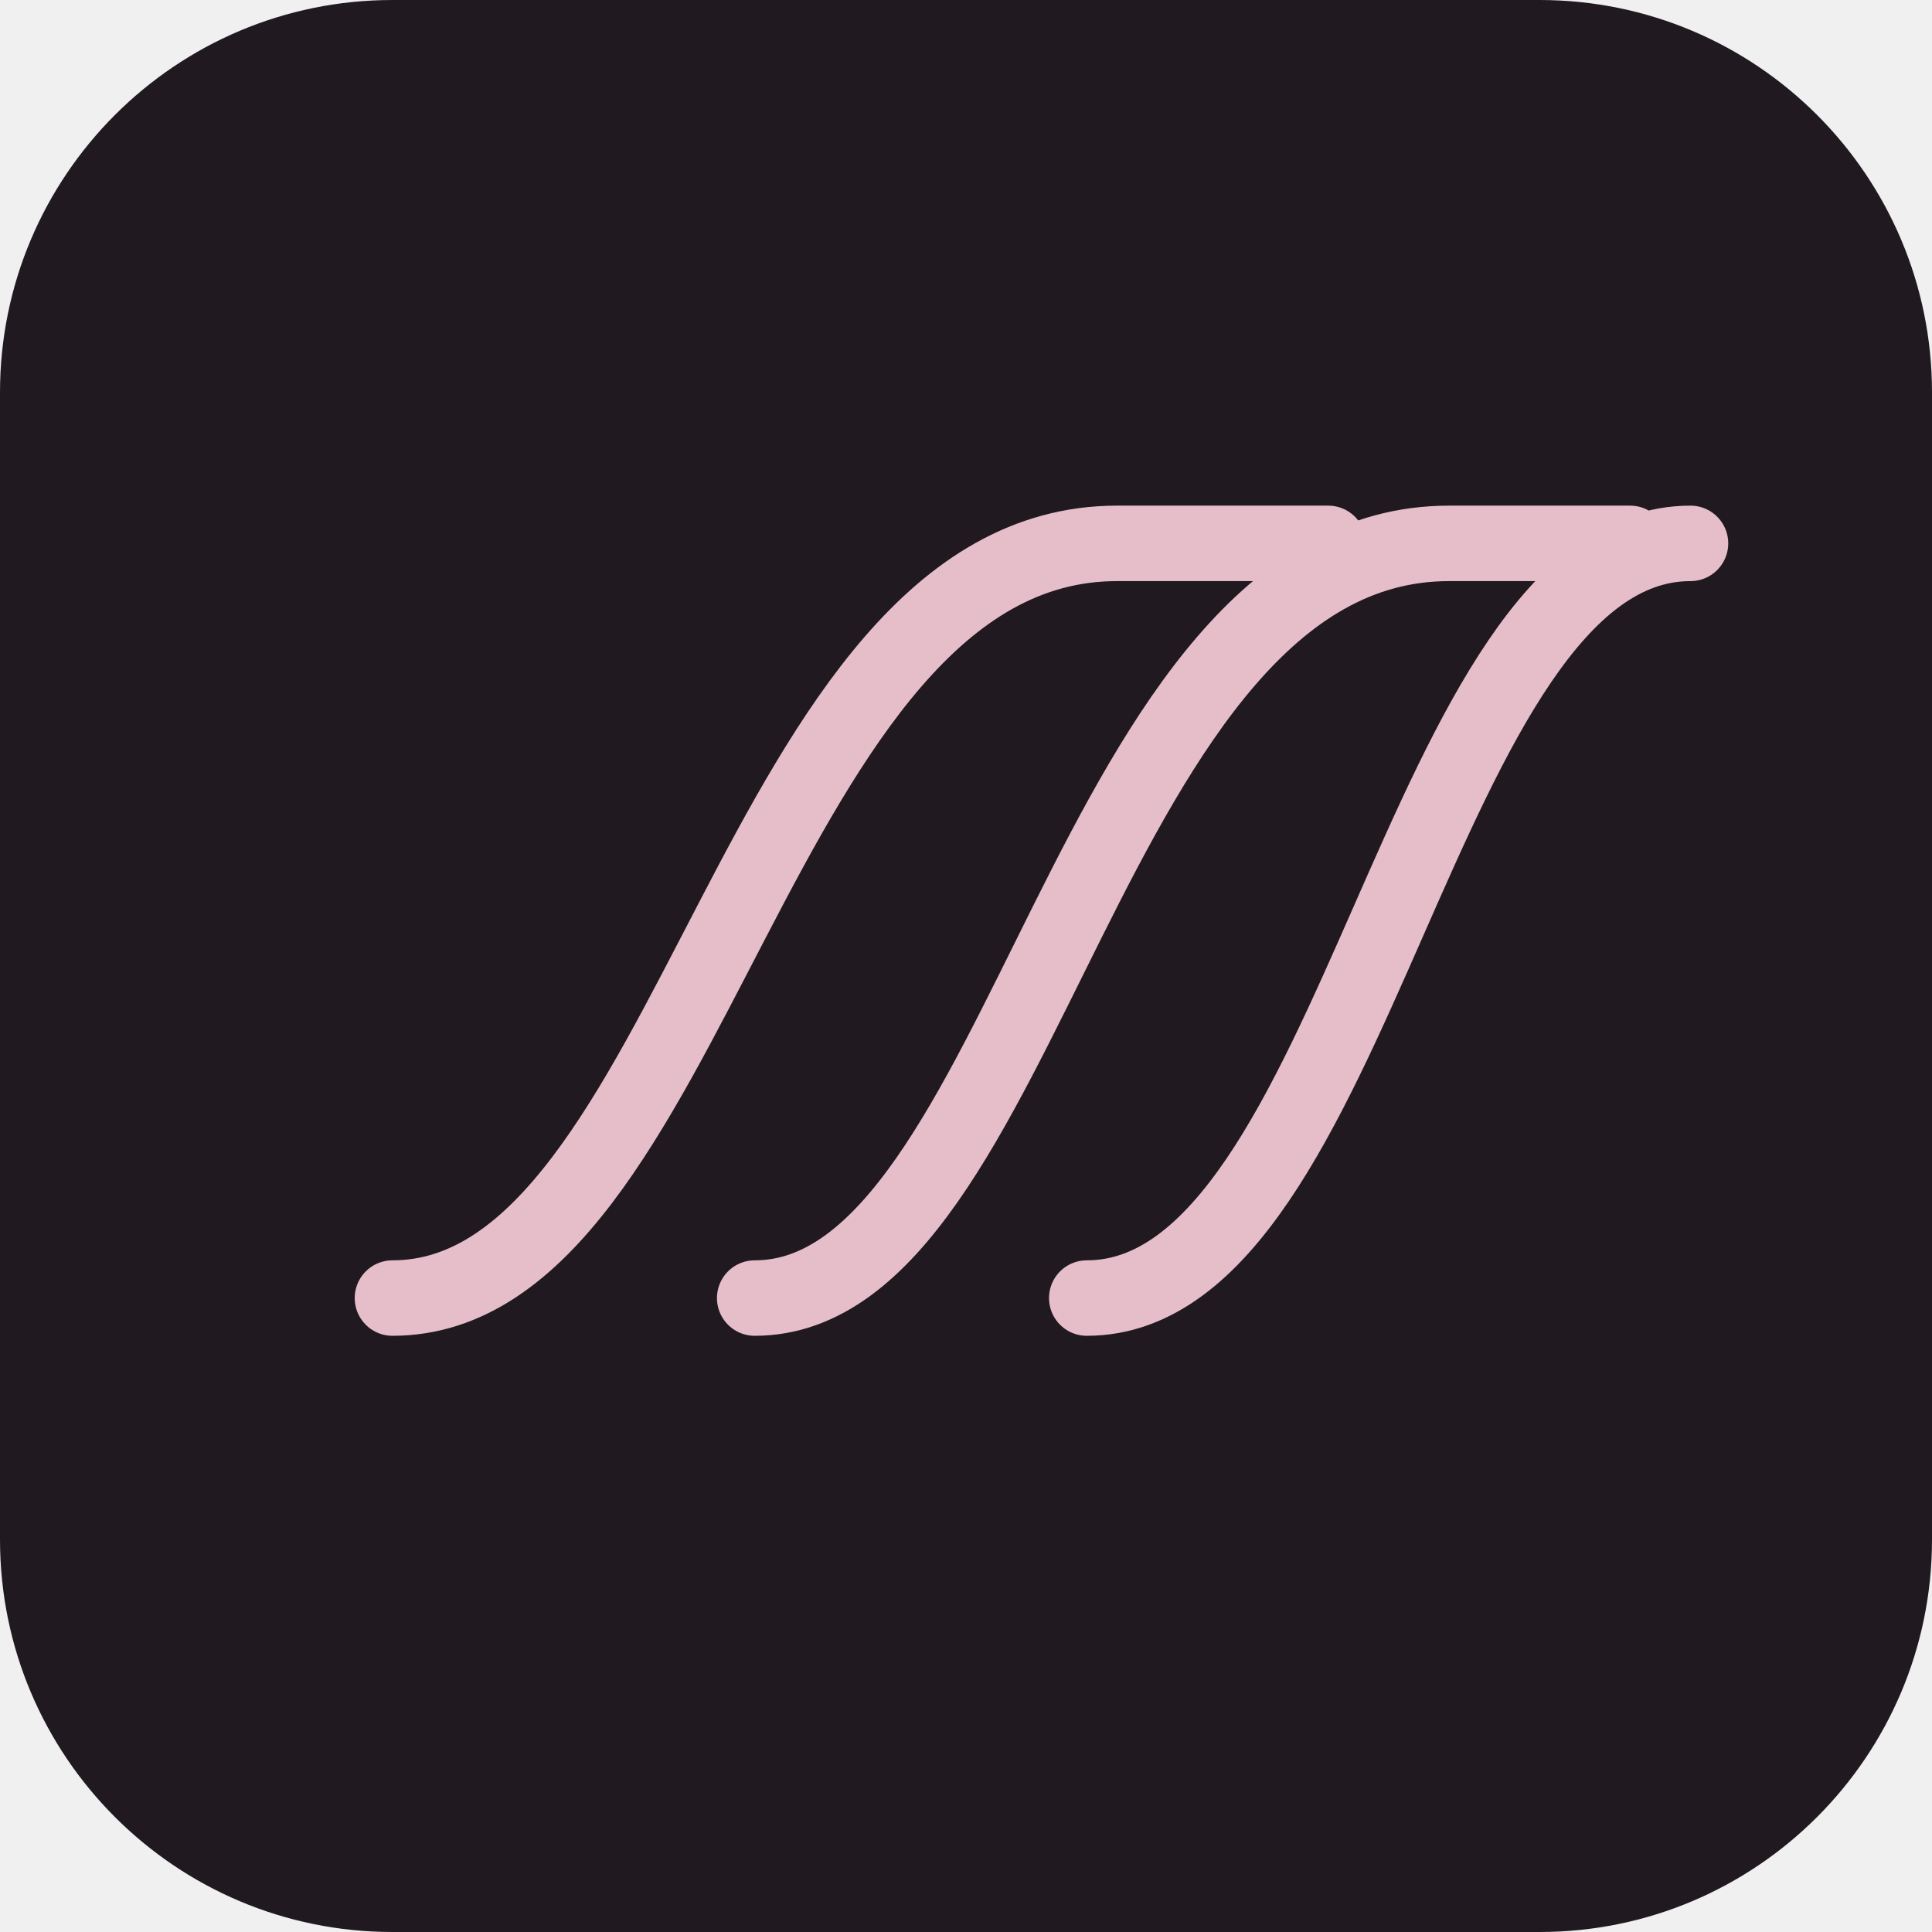
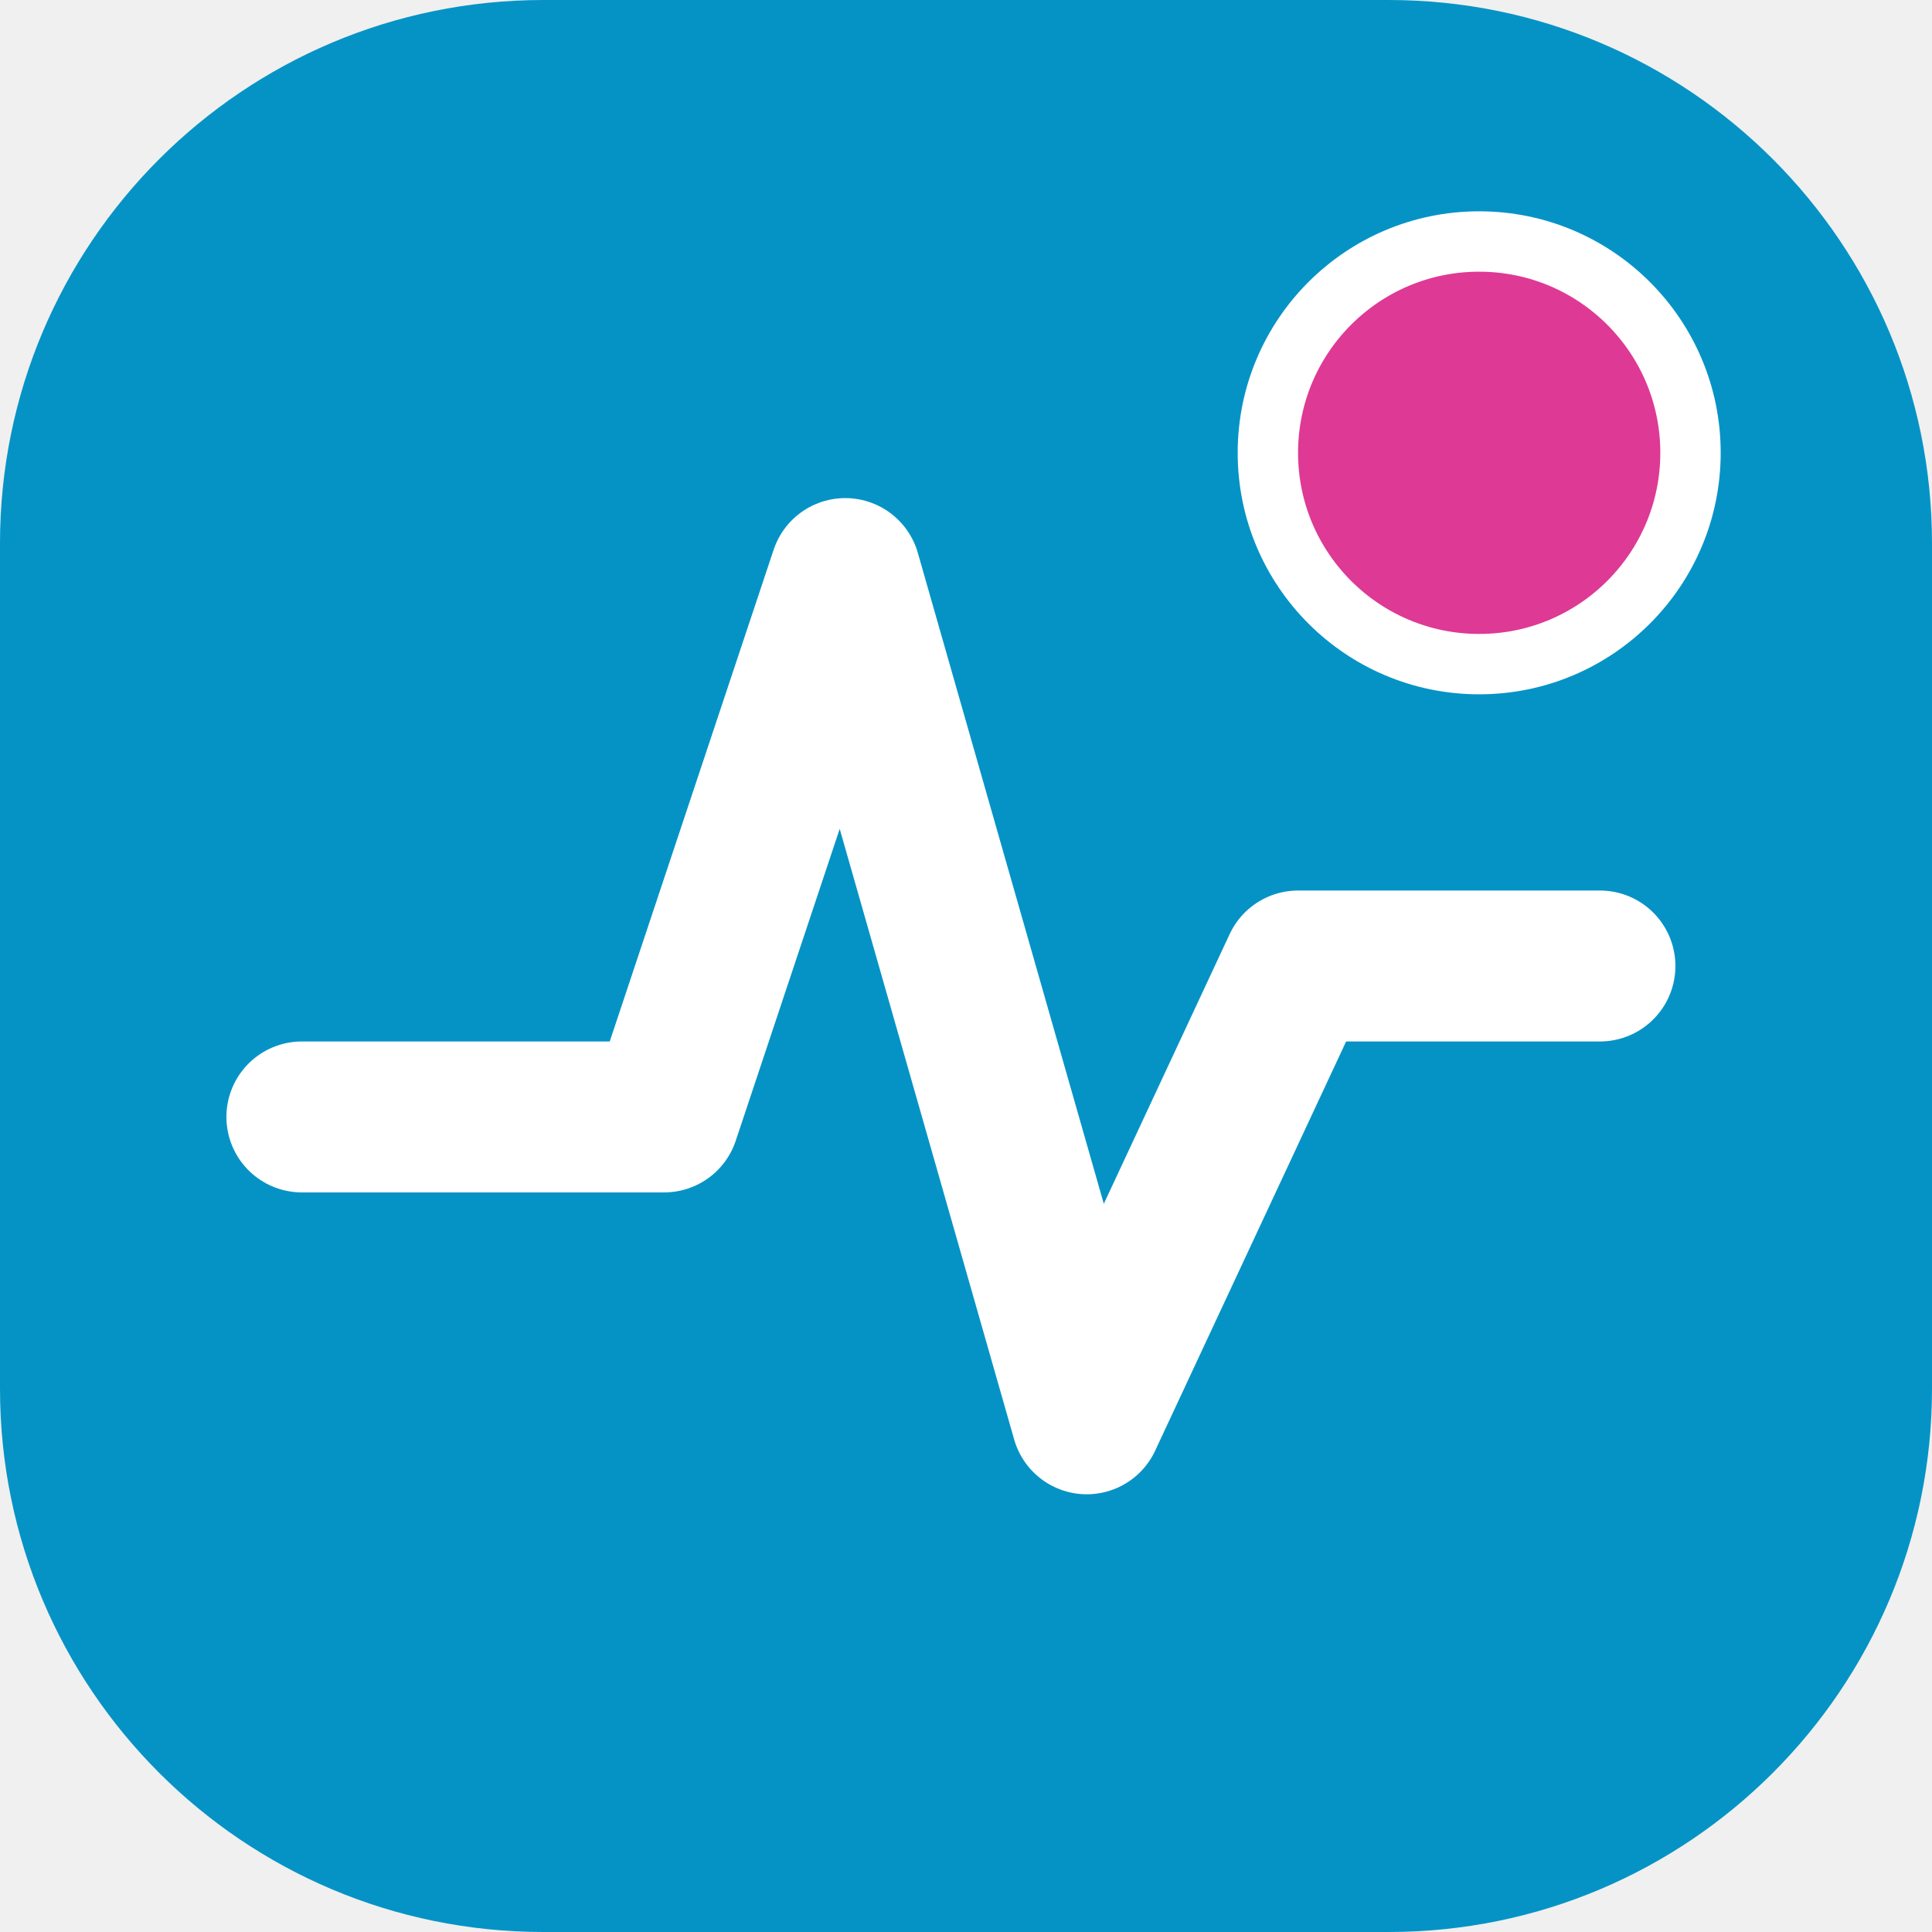
<svg xmlns="http://www.w3.org/2000/svg" viewBox="0 0 64 64">
-   <rect width="64" height="64" fill="#211920" rx="13" />
-   <path d="M13 43c10 0 12-25 24-25h7m-19 25c9 0 11-25 23-25h6M36 43c9 0 11-25 20-25" stroke="#e5bec9" stroke-width="2.5" stroke-linecap="round" fill="none" />
+   <rect width="64" height="64" rx="18" fill="#0593C6" />
+   <path d="M10 37h12l6-18 8 28 7-15h10" fill="none" stroke="#FFFFFF" stroke-width="5" stroke-linecap="round" stroke-linejoin="round" />
+   <circle cx="49" cy="15" r="7" fill="#DE3995" stroke="#FFFFFF" stroke-width="2" />
</svg>
